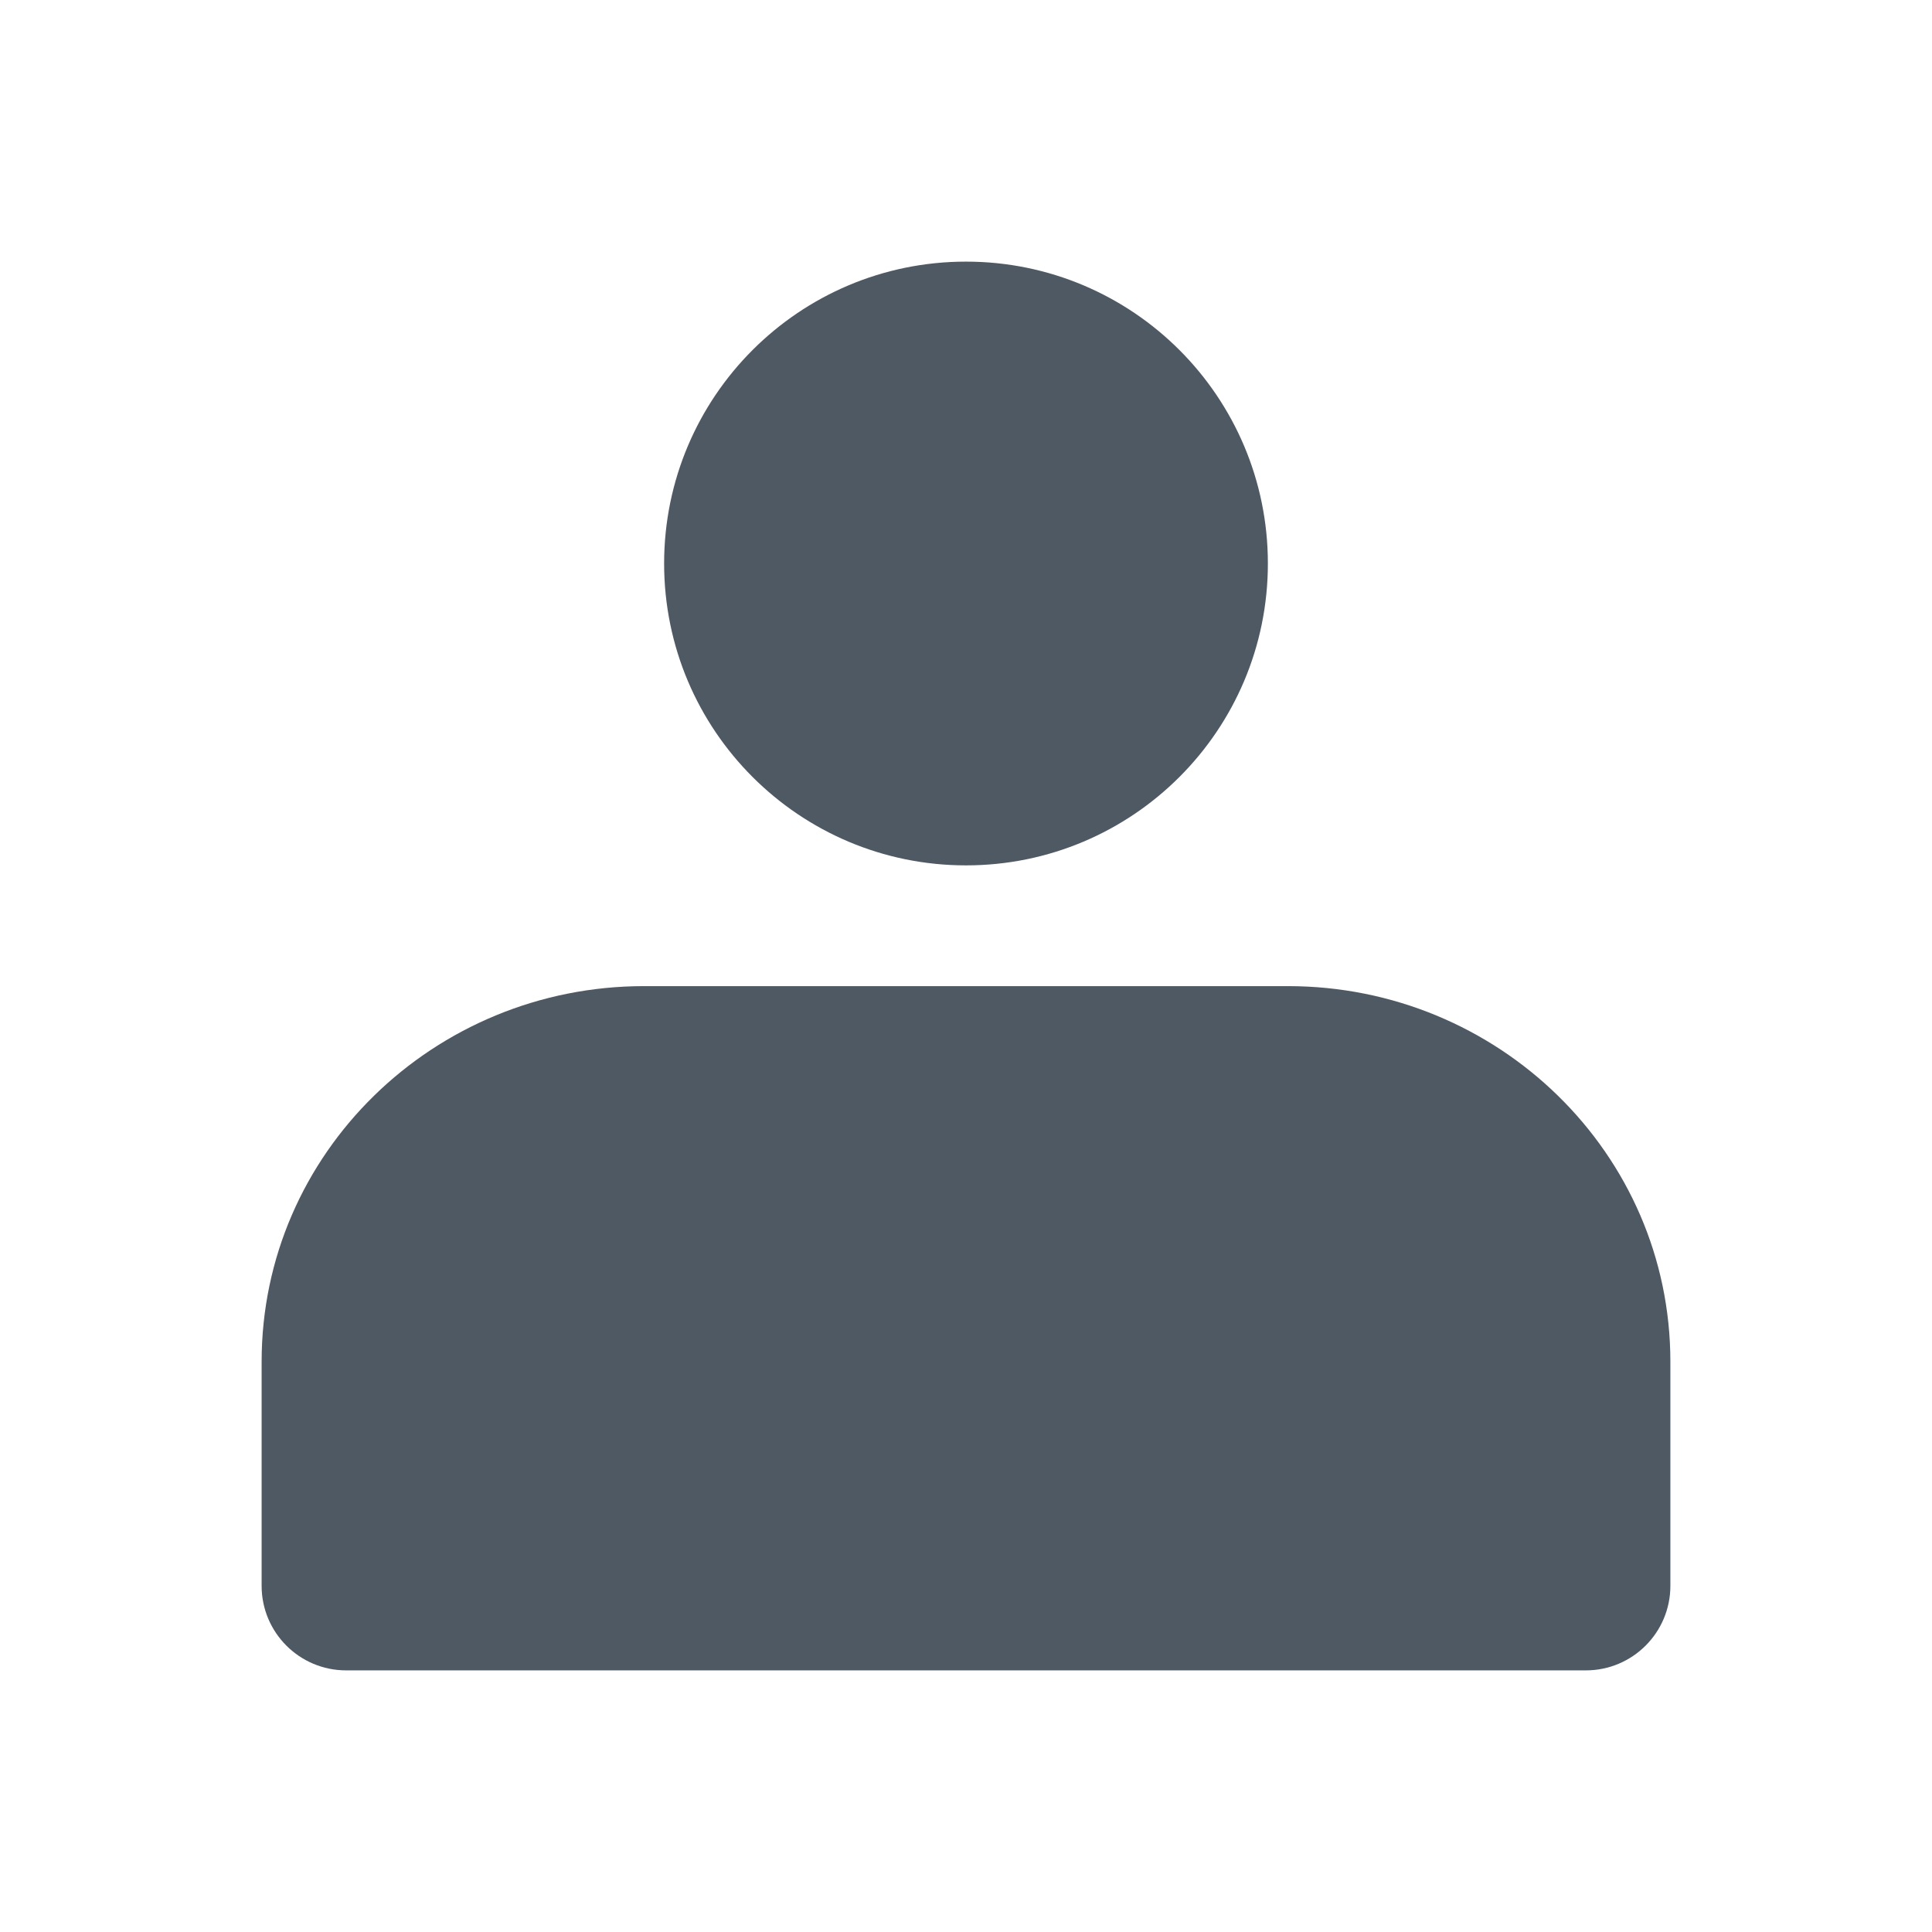
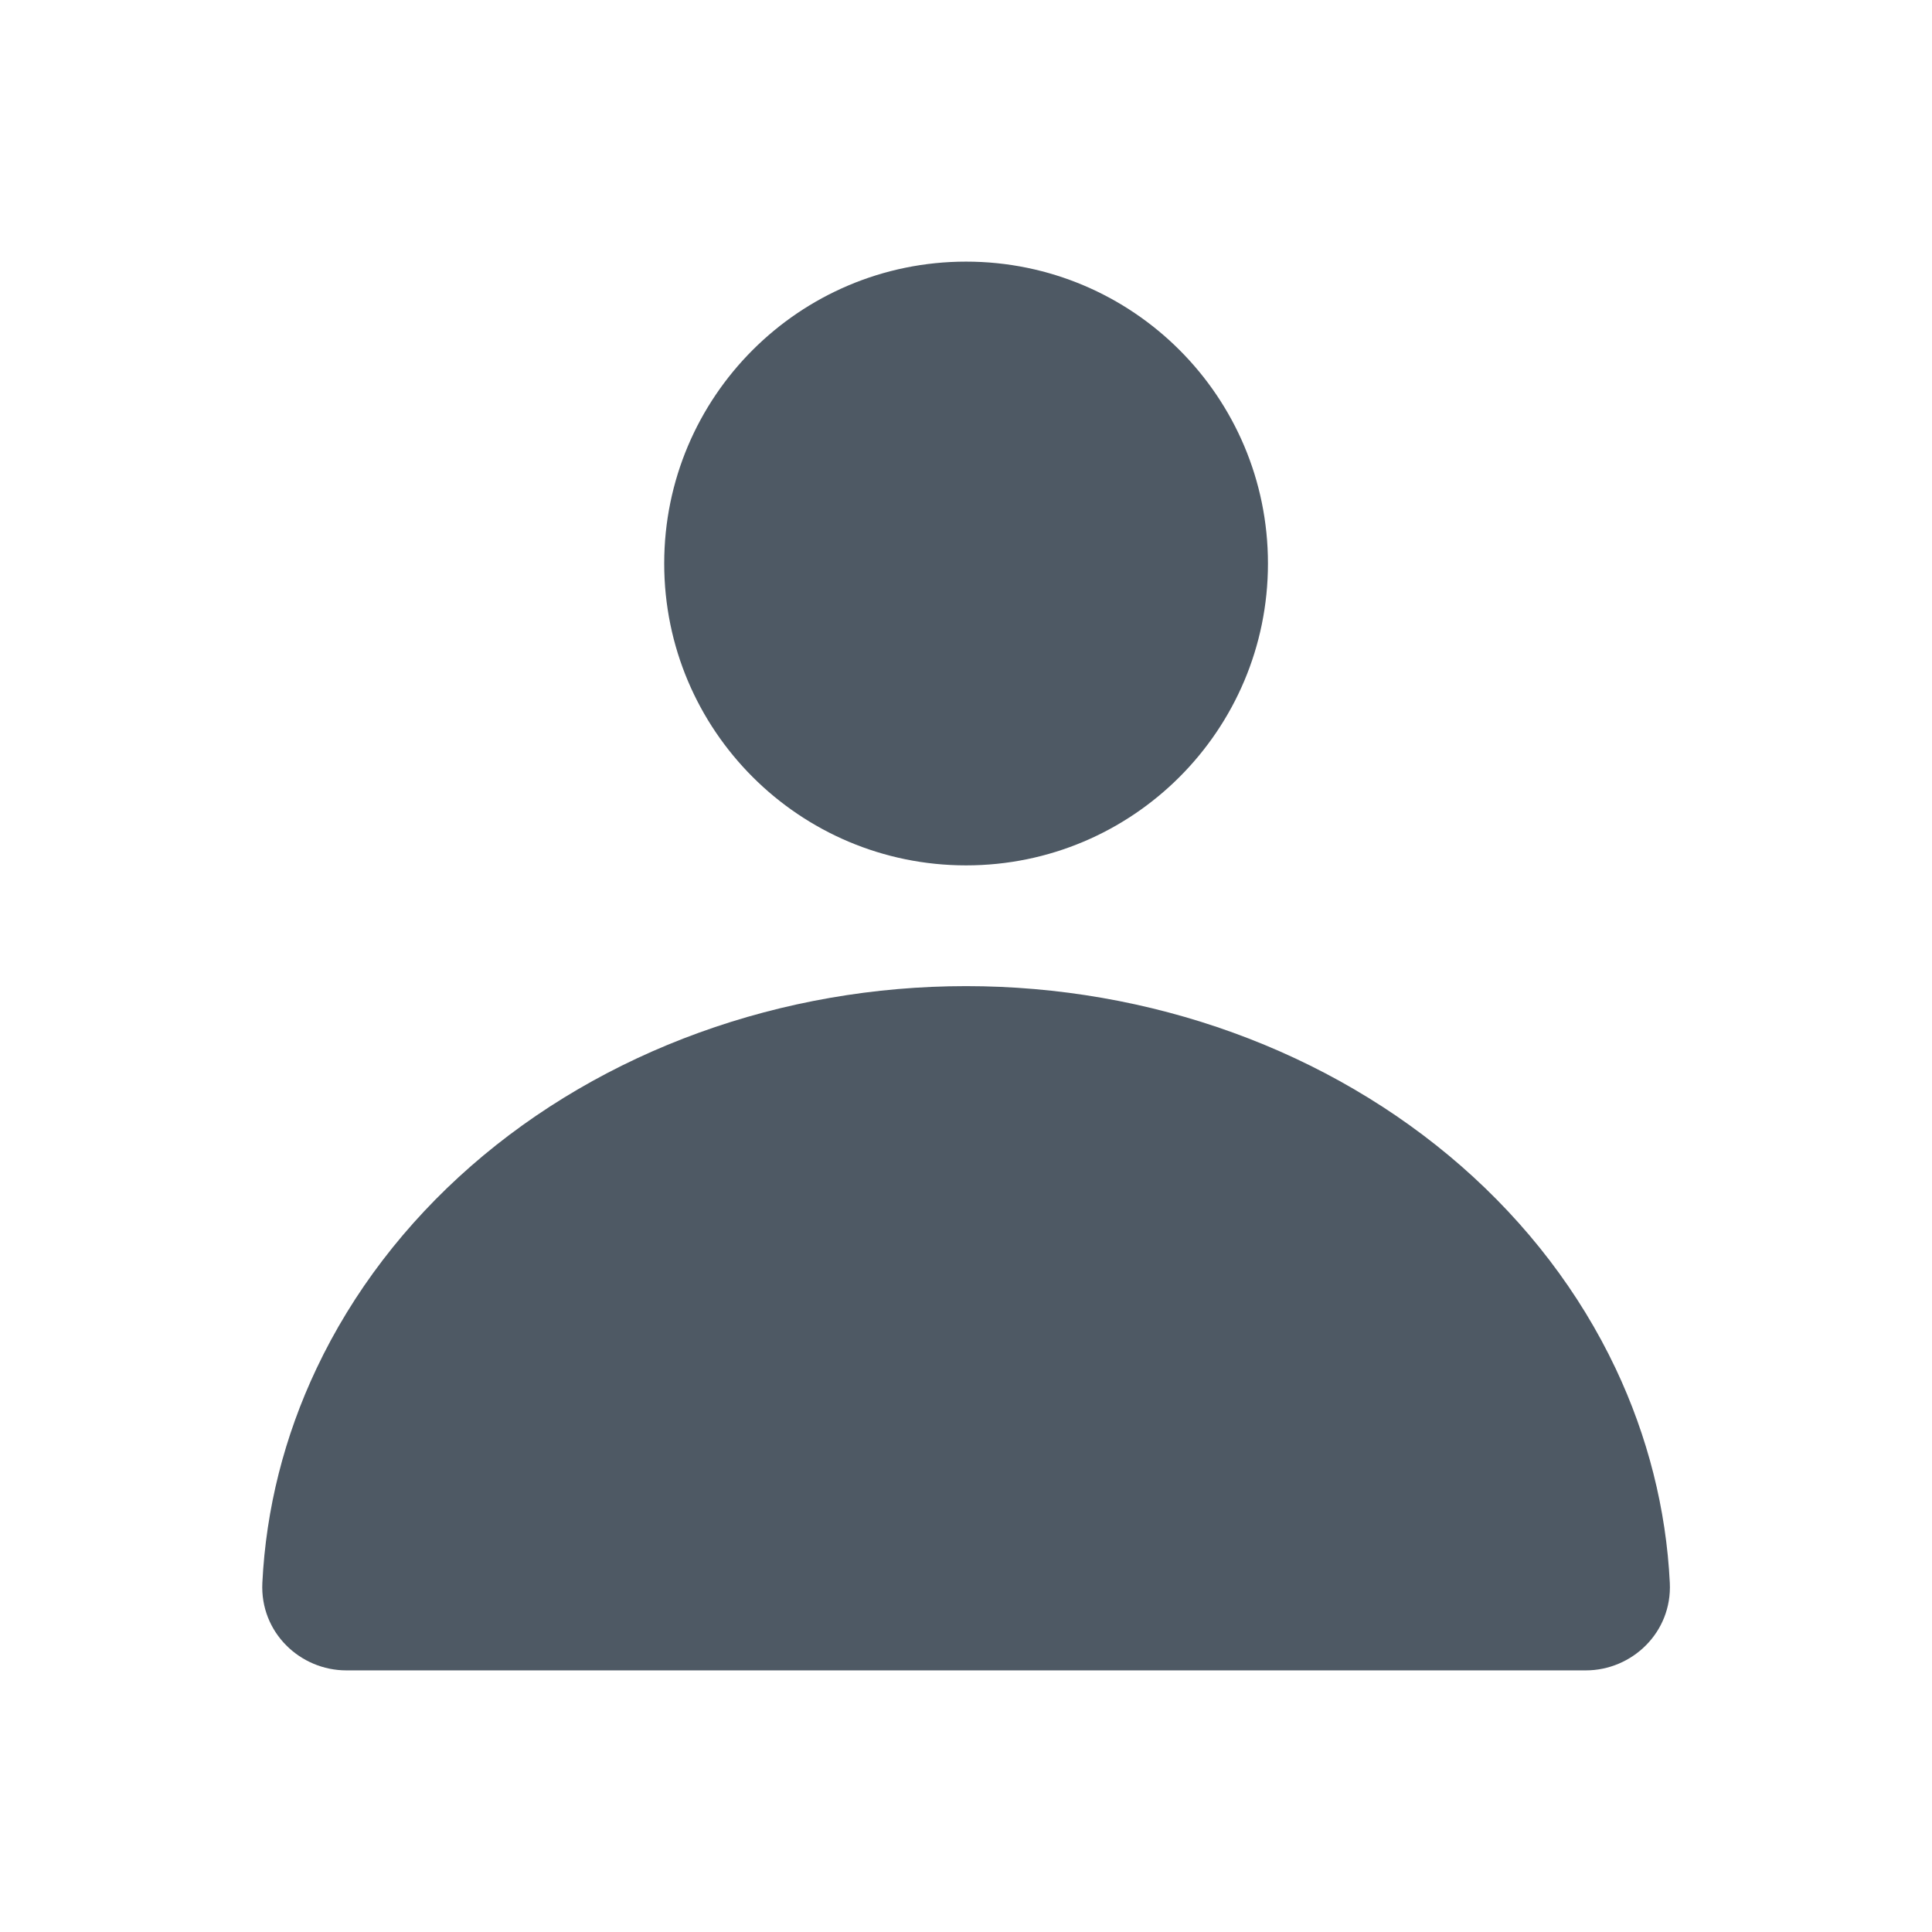
<svg xmlns="http://www.w3.org/2000/svg" width="24" height="24" viewBox="0 0 24 24" fill="none">
-   <path d="M12 3.25C9.929 3.25 8.25 4.929 8.25 7C8.25 9.071 9.929 10.75 12 10.75C14.071 10.75 15.75 9.071 15.75 7C15.75 4.929 14.071 3.25 12 3.25Z" fill="#4E5964" />
-   <path d="M8 12.25C5.392 12.25 3.25 14.324 3.25 16.916V19.7C3.25 20.28 3.72 20.75 4.3 20.75H19.7C20.28 20.75 20.75 20.28 20.75 19.7V16.916C20.75 14.324 18.608 12.25 16 12.25H8Z" fill="#4E5964" />
+   <path fill-rule="evenodd" clip-rule="evenodd" d="M8.251 7C8.251 4.929 9.93 3.25 12.001 3.25C14.072 3.25 15.751 4.929 15.751 7C15.751 9.071 14.072 10.75 12.001 10.75C9.93 10.75 8.251 9.071 8.251 7Z" fill="#4E5964" />
+   <path fill-rule="evenodd" clip-rule="evenodd" d="M8.684 12.828C9.738 12.446 10.865 12.25 12.001 12.25C13.137 12.25 14.264 12.446 15.318 12.828C16.372 13.21 17.335 13.772 18.152 14.486C18.968 15.2 19.622 16.053 20.07 17C20.469 17.844 20.698 18.746 20.743 19.663C20.773 20.281 20.27 20.75 19.701 20.75H4.301C3.731 20.75 3.229 20.281 3.259 19.663C3.304 18.746 3.532 17.844 3.932 17C4.38 16.053 5.034 15.2 5.85 14.486C6.666 13.772 7.63 13.21 8.684 12.828Z" fill="#4E5964" />
</svg>
